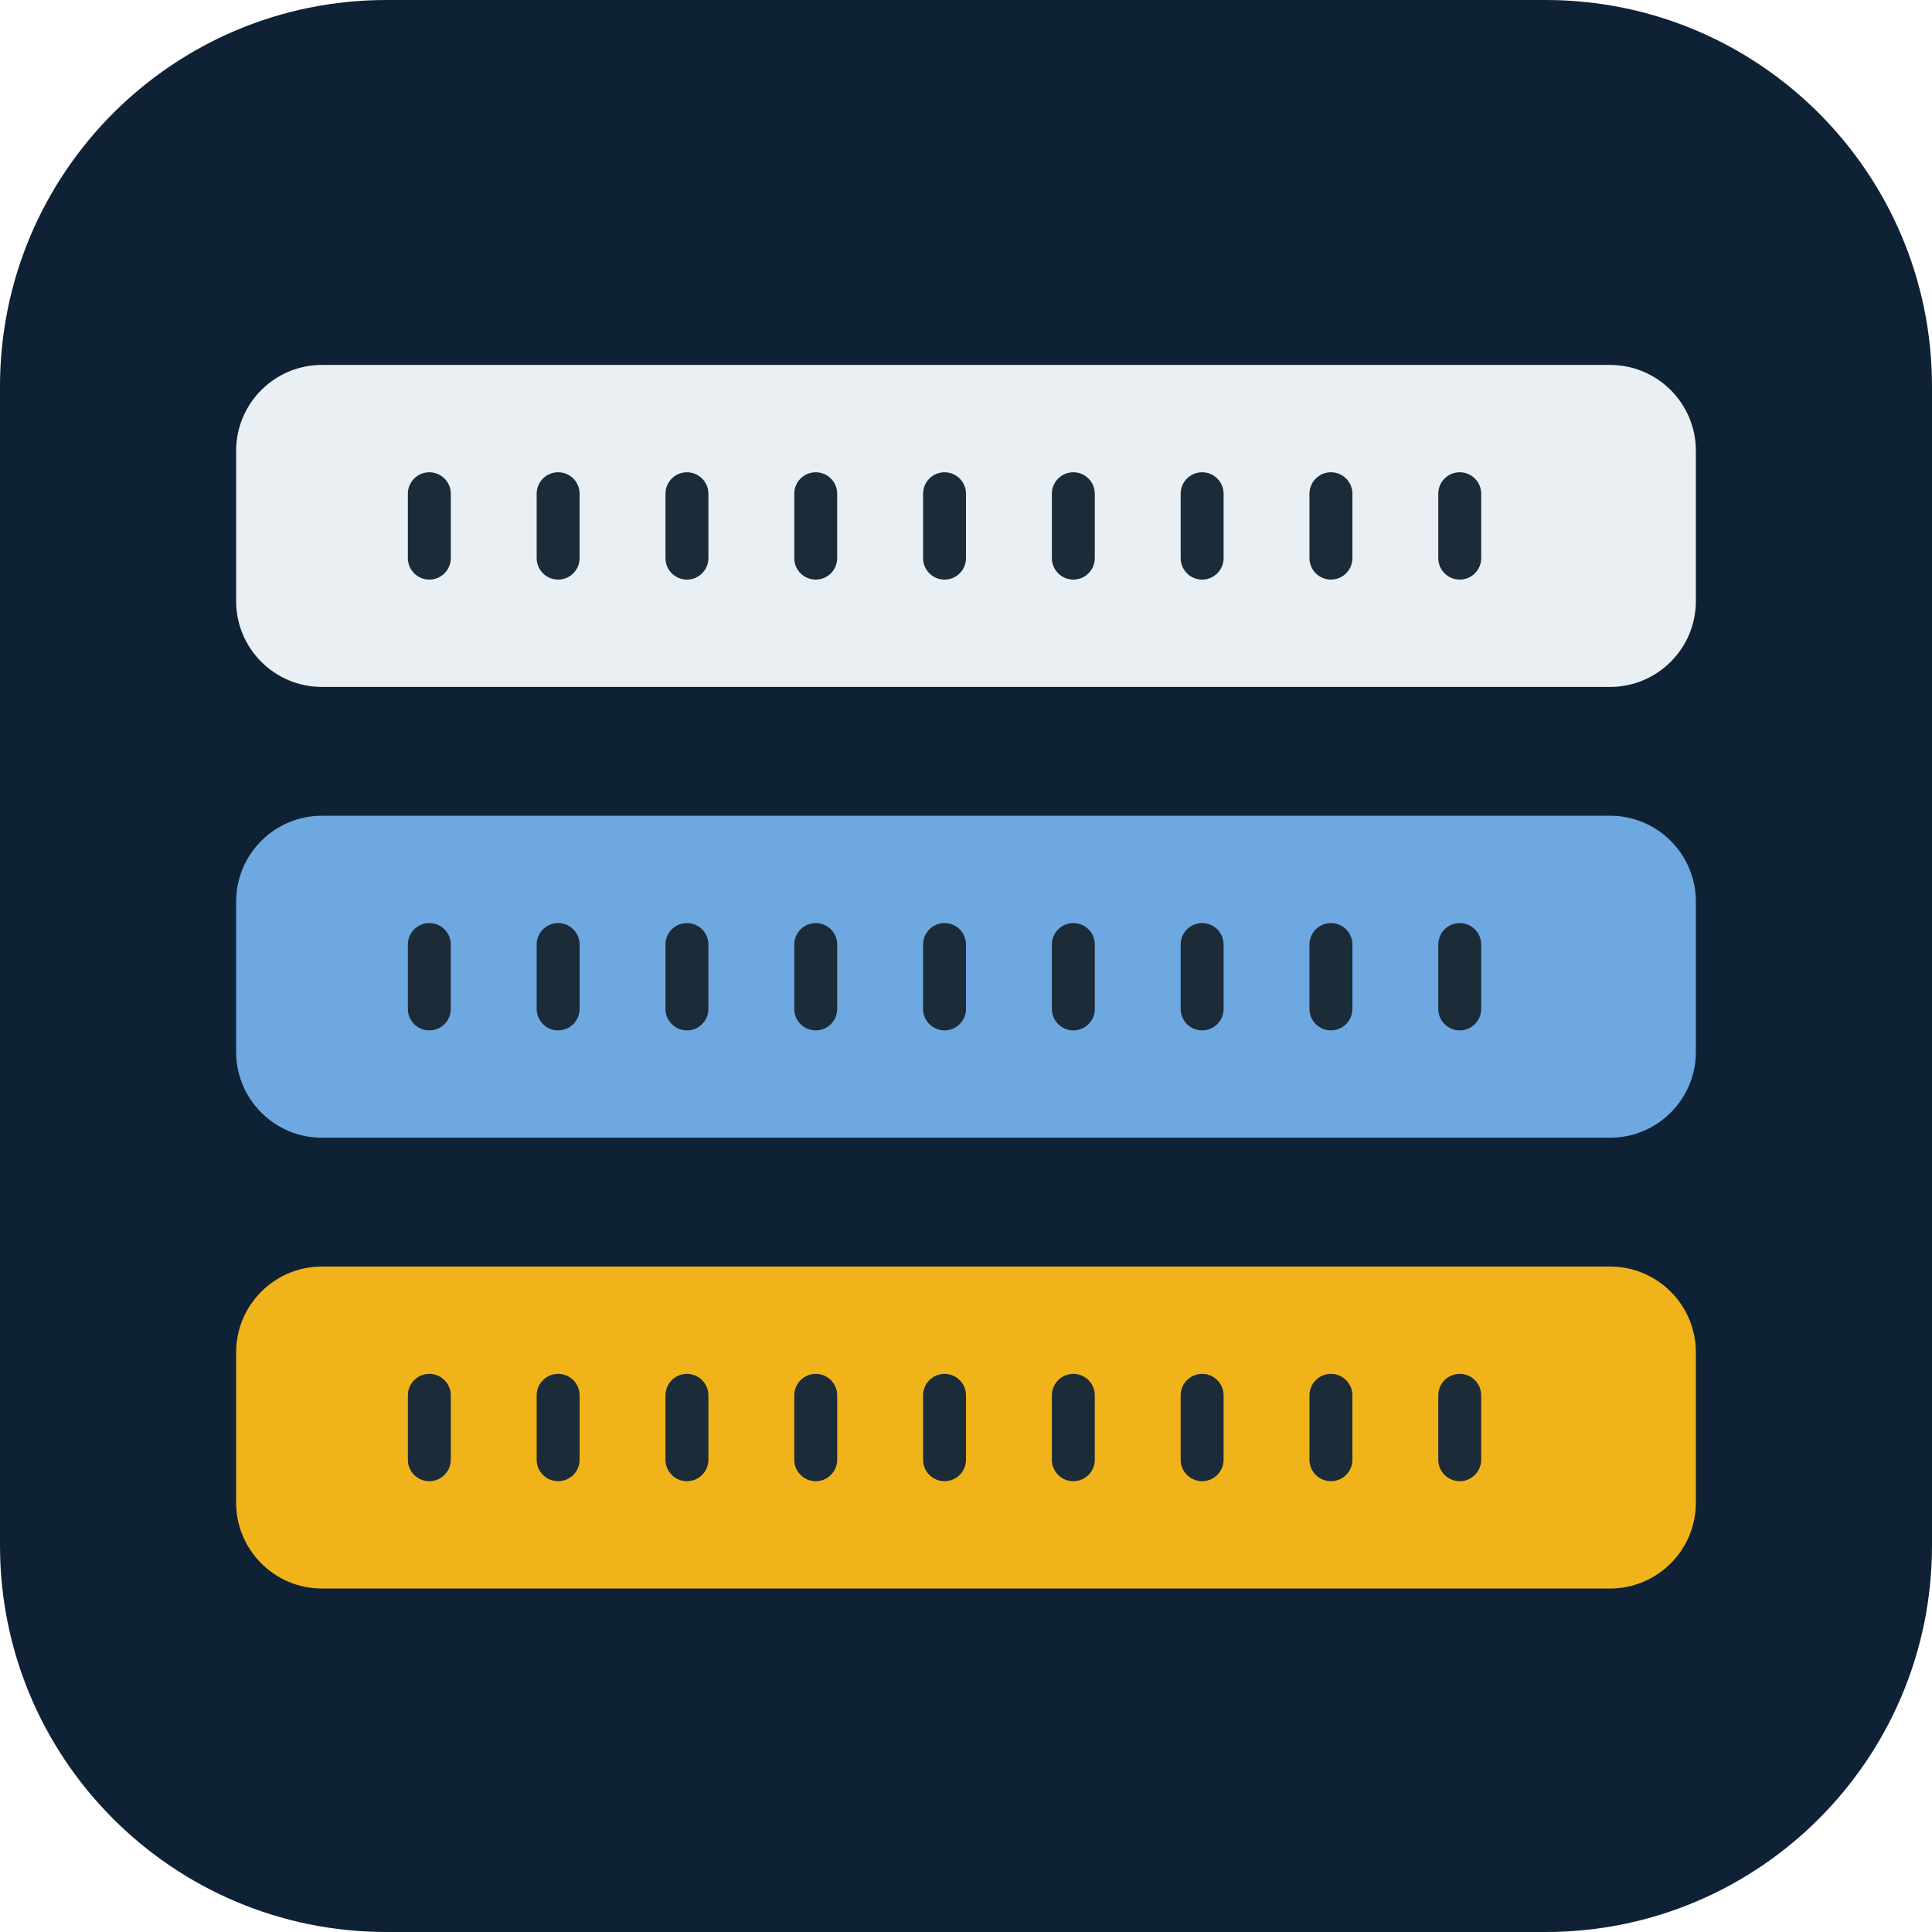
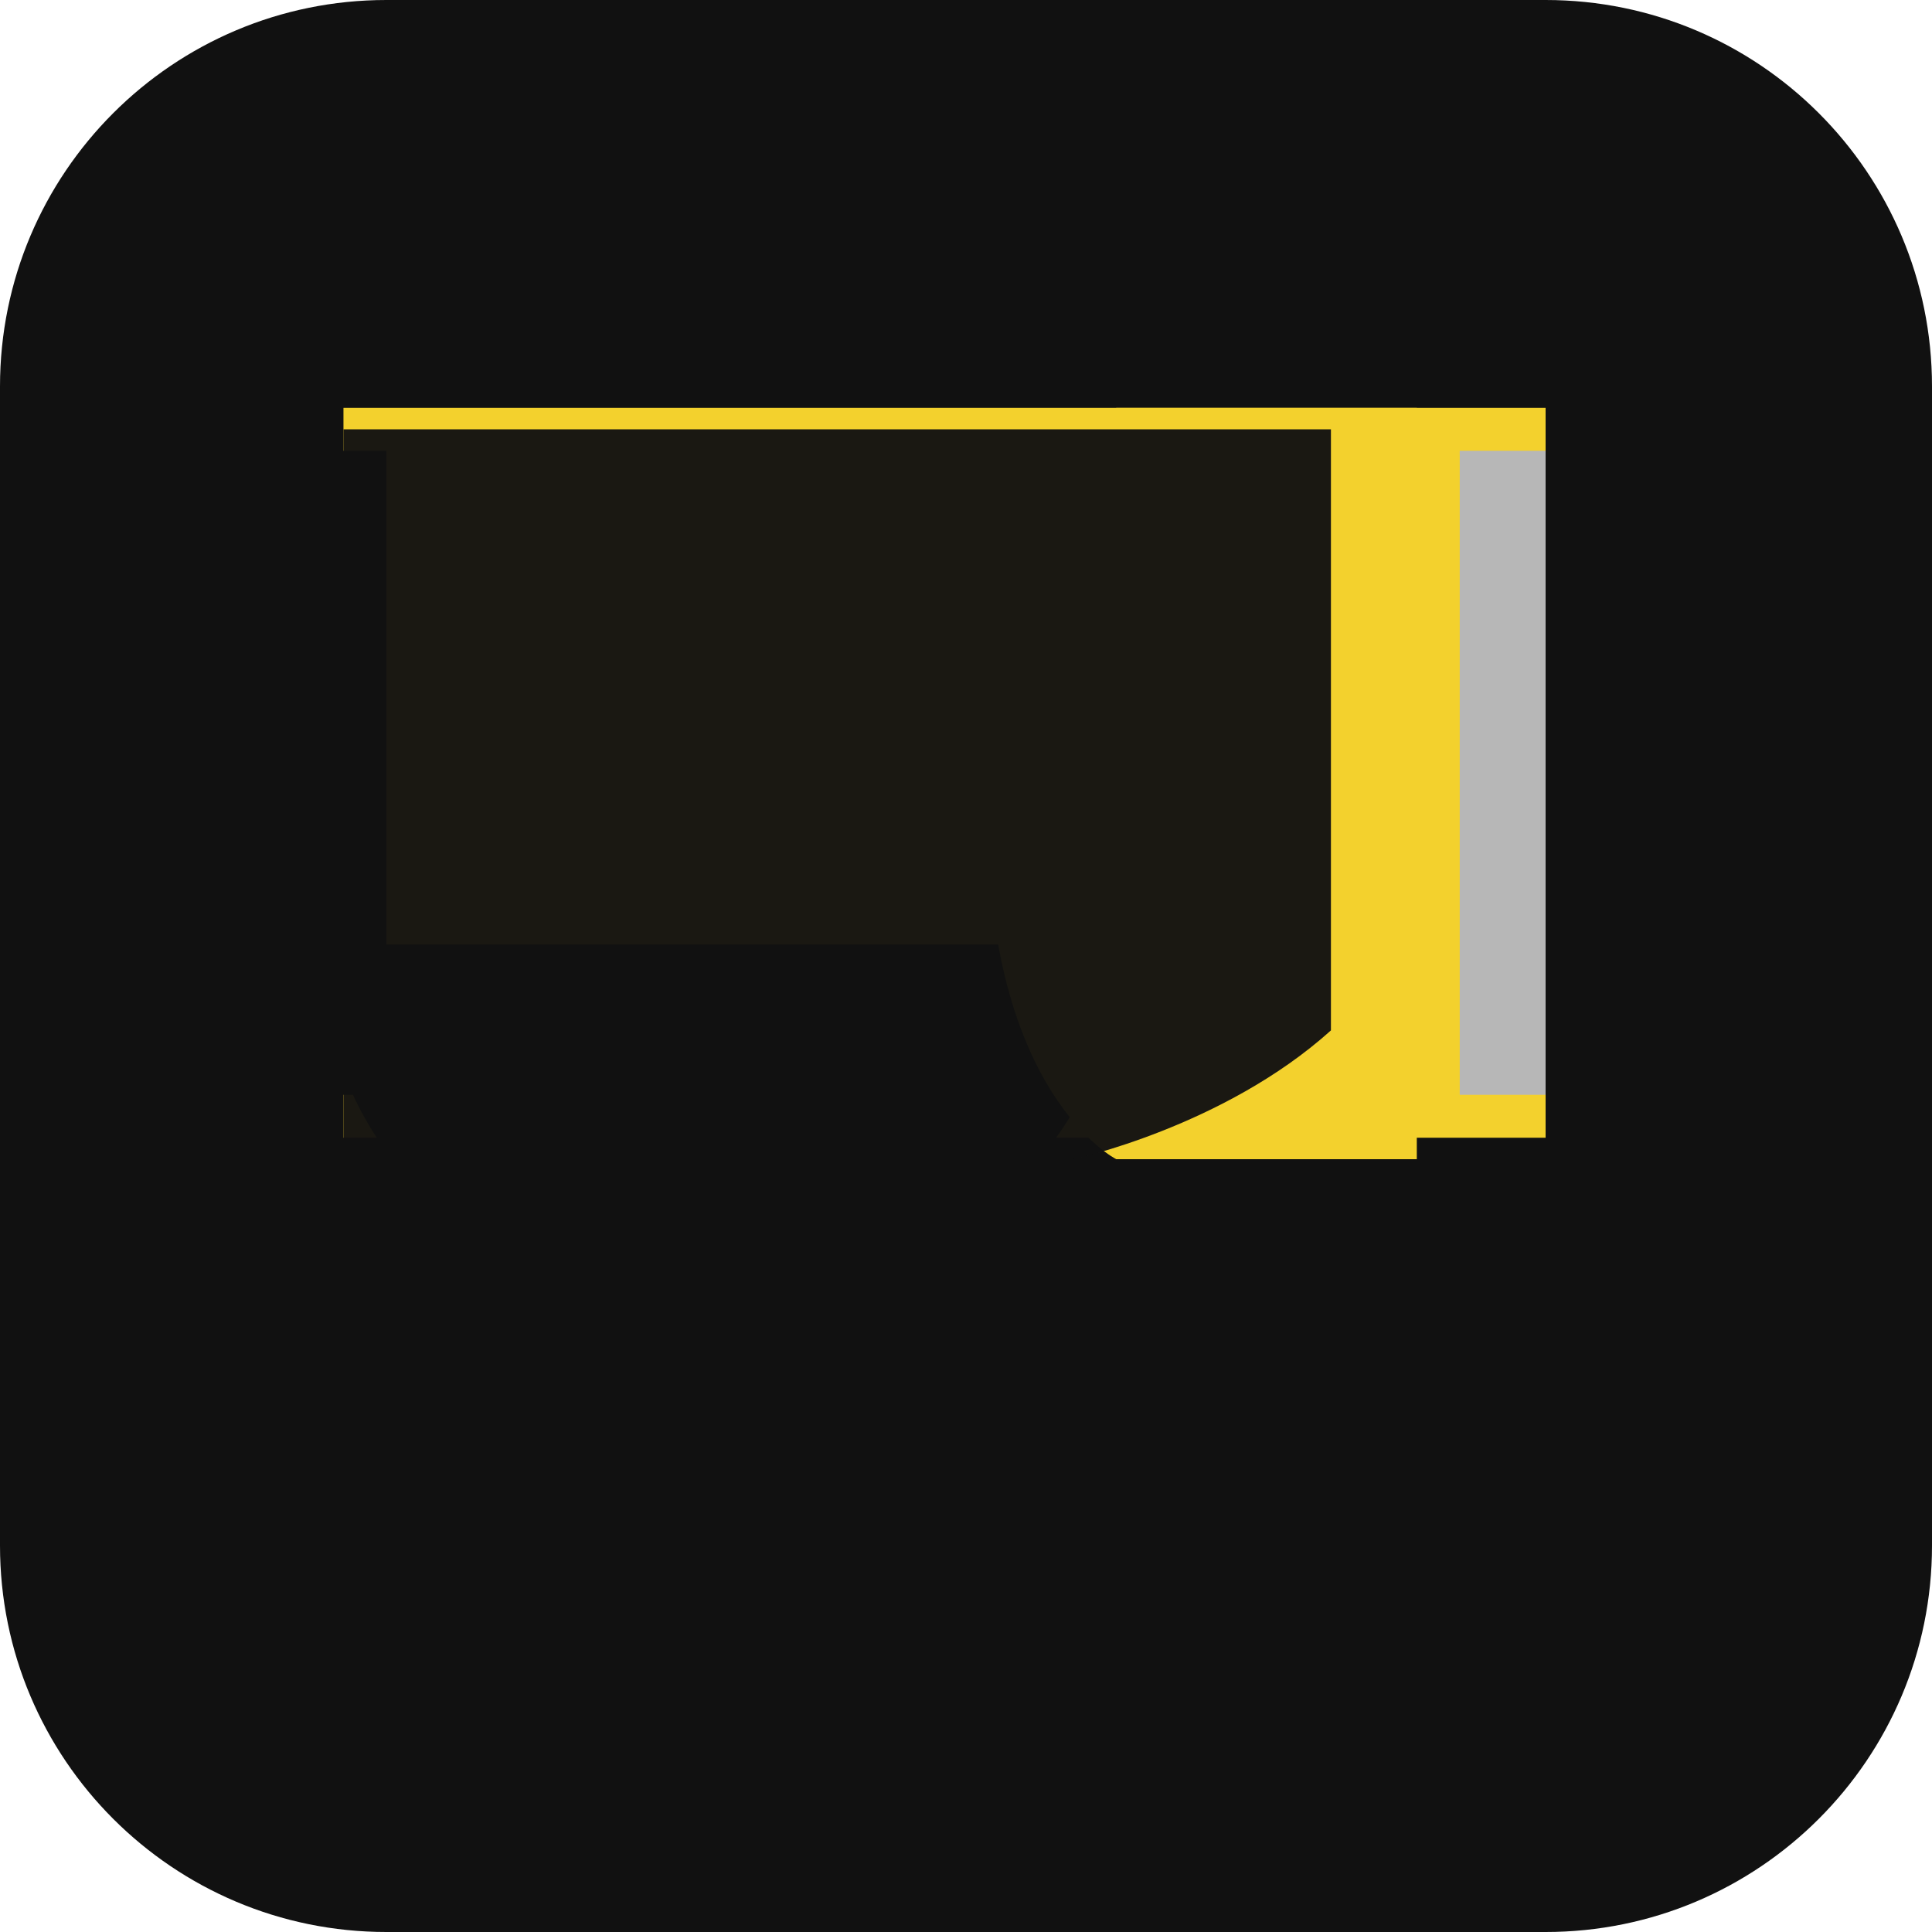
- <svg xmlns="http://www.w3.org/2000/svg" width="180" height="180" viewBox="0 0 180 180" role="img" aria-label="Icono de control portuario para iOS">
-   <rect width="180" height="180" rx="36" fill="#0F2235" />
-   <g transform="translate(22,34)">
-     <rect x="0" y="0" width="136" height="30" rx="8" fill="#EAEFF3" />
-     <g fill="#1C2B38">
-       <rect x="16" y="10" width="4" height="10" rx="2" />
-       <rect x="28" y="10" width="4" height="10" rx="2" />
-       <rect x="40" y="10" width="4" height="10" rx="2" />
-       <rect x="52" y="10" width="4" height="10" rx="2" />
-       <rect x="64" y="10" width="4" height="10" rx="2" />
-       <rect x="76" y="10" width="4" height="10" rx="2" />
-       <rect x="88" y="10" width="4" height="10" rx="2" />
-       <rect x="100" y="10" width="4" height="10" rx="2" />
-       <rect x="112" y="10" width="4" height="10" rx="2" />
-     </g>
-     <rect x="0" y="42" width="136" height="30" rx="8" fill="#6EA8E1" />
-     <g fill="#1C2B38">
-       <rect x="16" y="52" width="4" height="10" rx="2" />
-       <rect x="28" y="52" width="4" height="10" rx="2" />
-       <rect x="40" y="52" width="4" height="10" rx="2" />
-       <rect x="52" y="52" width="4" height="10" rx="2" />
-       <rect x="64" y="52" width="4" height="10" rx="2" />
-       <rect x="76" y="52" width="4" height="10" rx="2" />
-       <rect x="88" y="52" width="4" height="10" rx="2" />
-       <rect x="100" y="52" width="4" height="10" rx="2" />
-       <rect x="112" y="52" width="4" height="10" rx="2" />
-     </g>
-     <rect x="0" y="84" width="136" height="30" rx="8" fill="#F0B41A" />
-     <g fill="#1C2B38">
-       <rect x="16" y="94" width="4" height="10" rx="2" />
-       <rect x="28" y="94" width="4" height="10" rx="2" />
-       <rect x="40" y="94" width="4" height="10" rx="2" />
-       <rect x="52" y="94" width="4" height="10" rx="2" />
-       <rect x="64" y="94" width="4" height="10" rx="2" />
-       <rect x="76" y="94" width="4" height="10" rx="2" />
-       <rect x="88" y="94" width="4" height="10" rx="2" />
-       <rect x="100" y="94" width="4" height="10" rx="2" />
-       <rect x="112" y="94" width="4" height="10" rx="2" />
-     </g>
-   </g>
+ <svg xmlns="http://www.w3.org/2000/svg" width="180" height="180" viewBox="0 0 180 180" role="img" aria-label="UNILAM iOS icon">
+   <rect width="180" height="180" rx="36" fill="#111111" />
+   <rect x="32" y="38" width="112" height="68" fill="#F3D12D" />
+   <rect x="28" y="42" width="8" height="60" fill="#111111" />
+   <rect x="136" y="42" width="8" height="60" fill="#B7B7B7" />
+   <path d="M30 88 C 30 110, 48 121, 66 121 L 66 121 C 84 121, 104 110, 104 88 L 104 88 L 30 88 Z" fill="#111111" />
+   <path d="M104 38 L 132 38 L 132 108 L 104 108 C 104 108, 92 102, 92 76 C 92 50, 104 38, 104 38 Z" fill="#F3D12D" />
+   <path d="M32 40 L 32 108 L 100 108 C 100 108, 114 105, 124 96 L 124 40 L 32 40 Z" fill="#111111" opacity="0.96" />
</svg>
